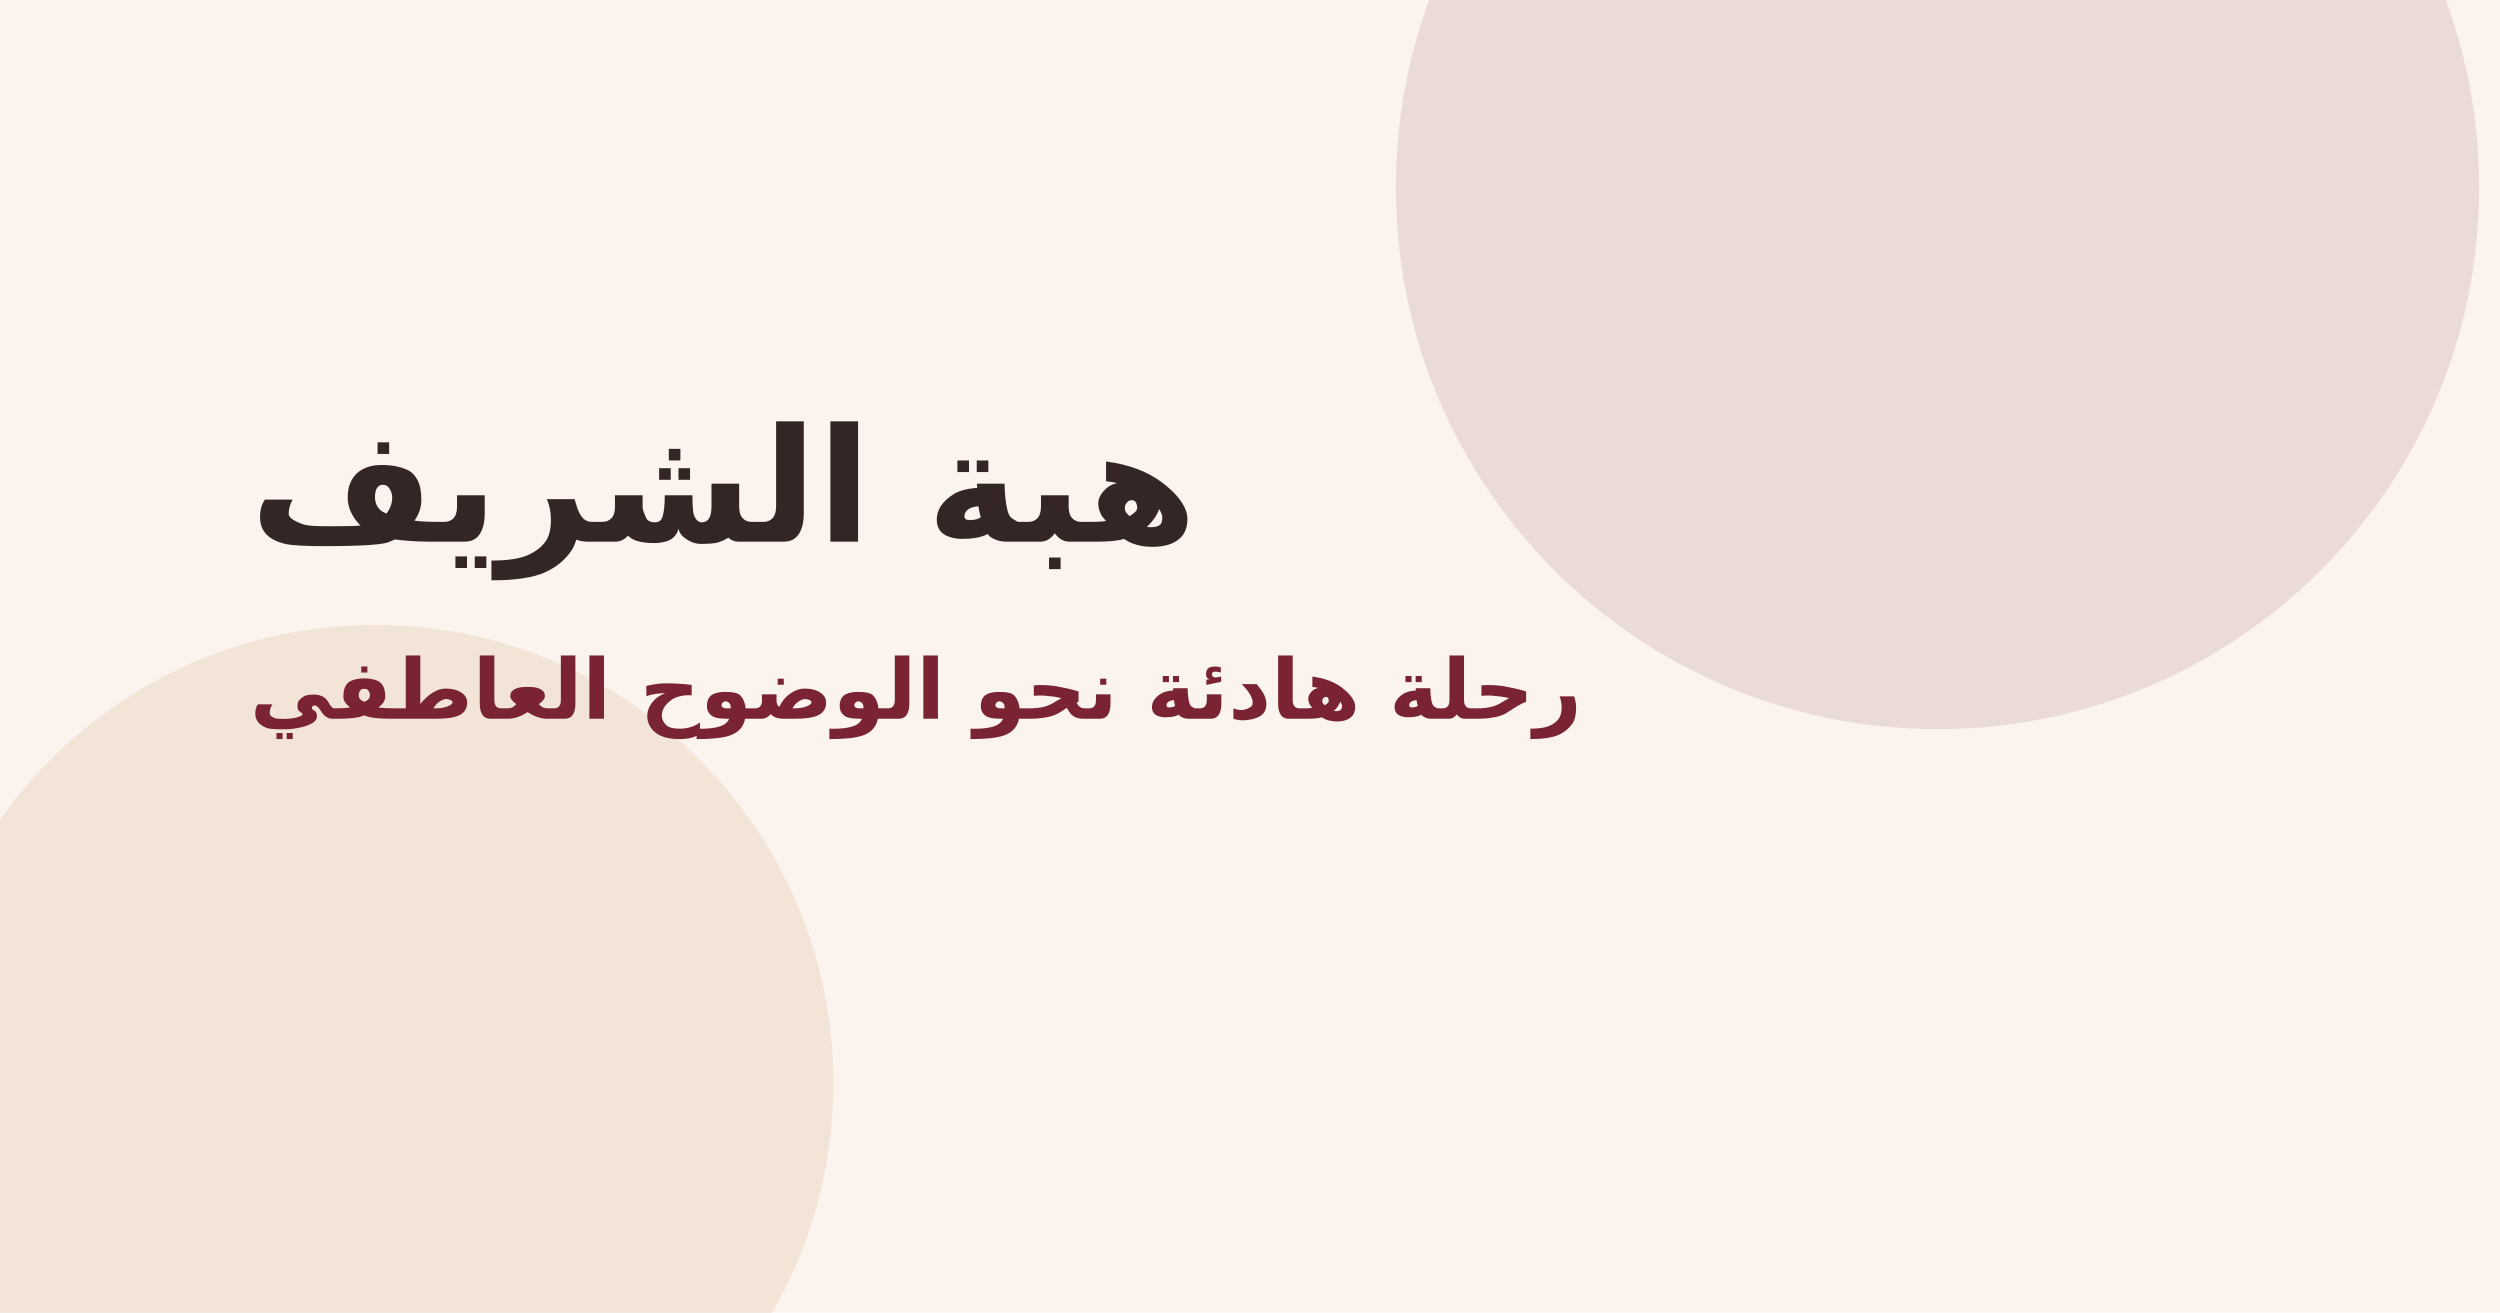
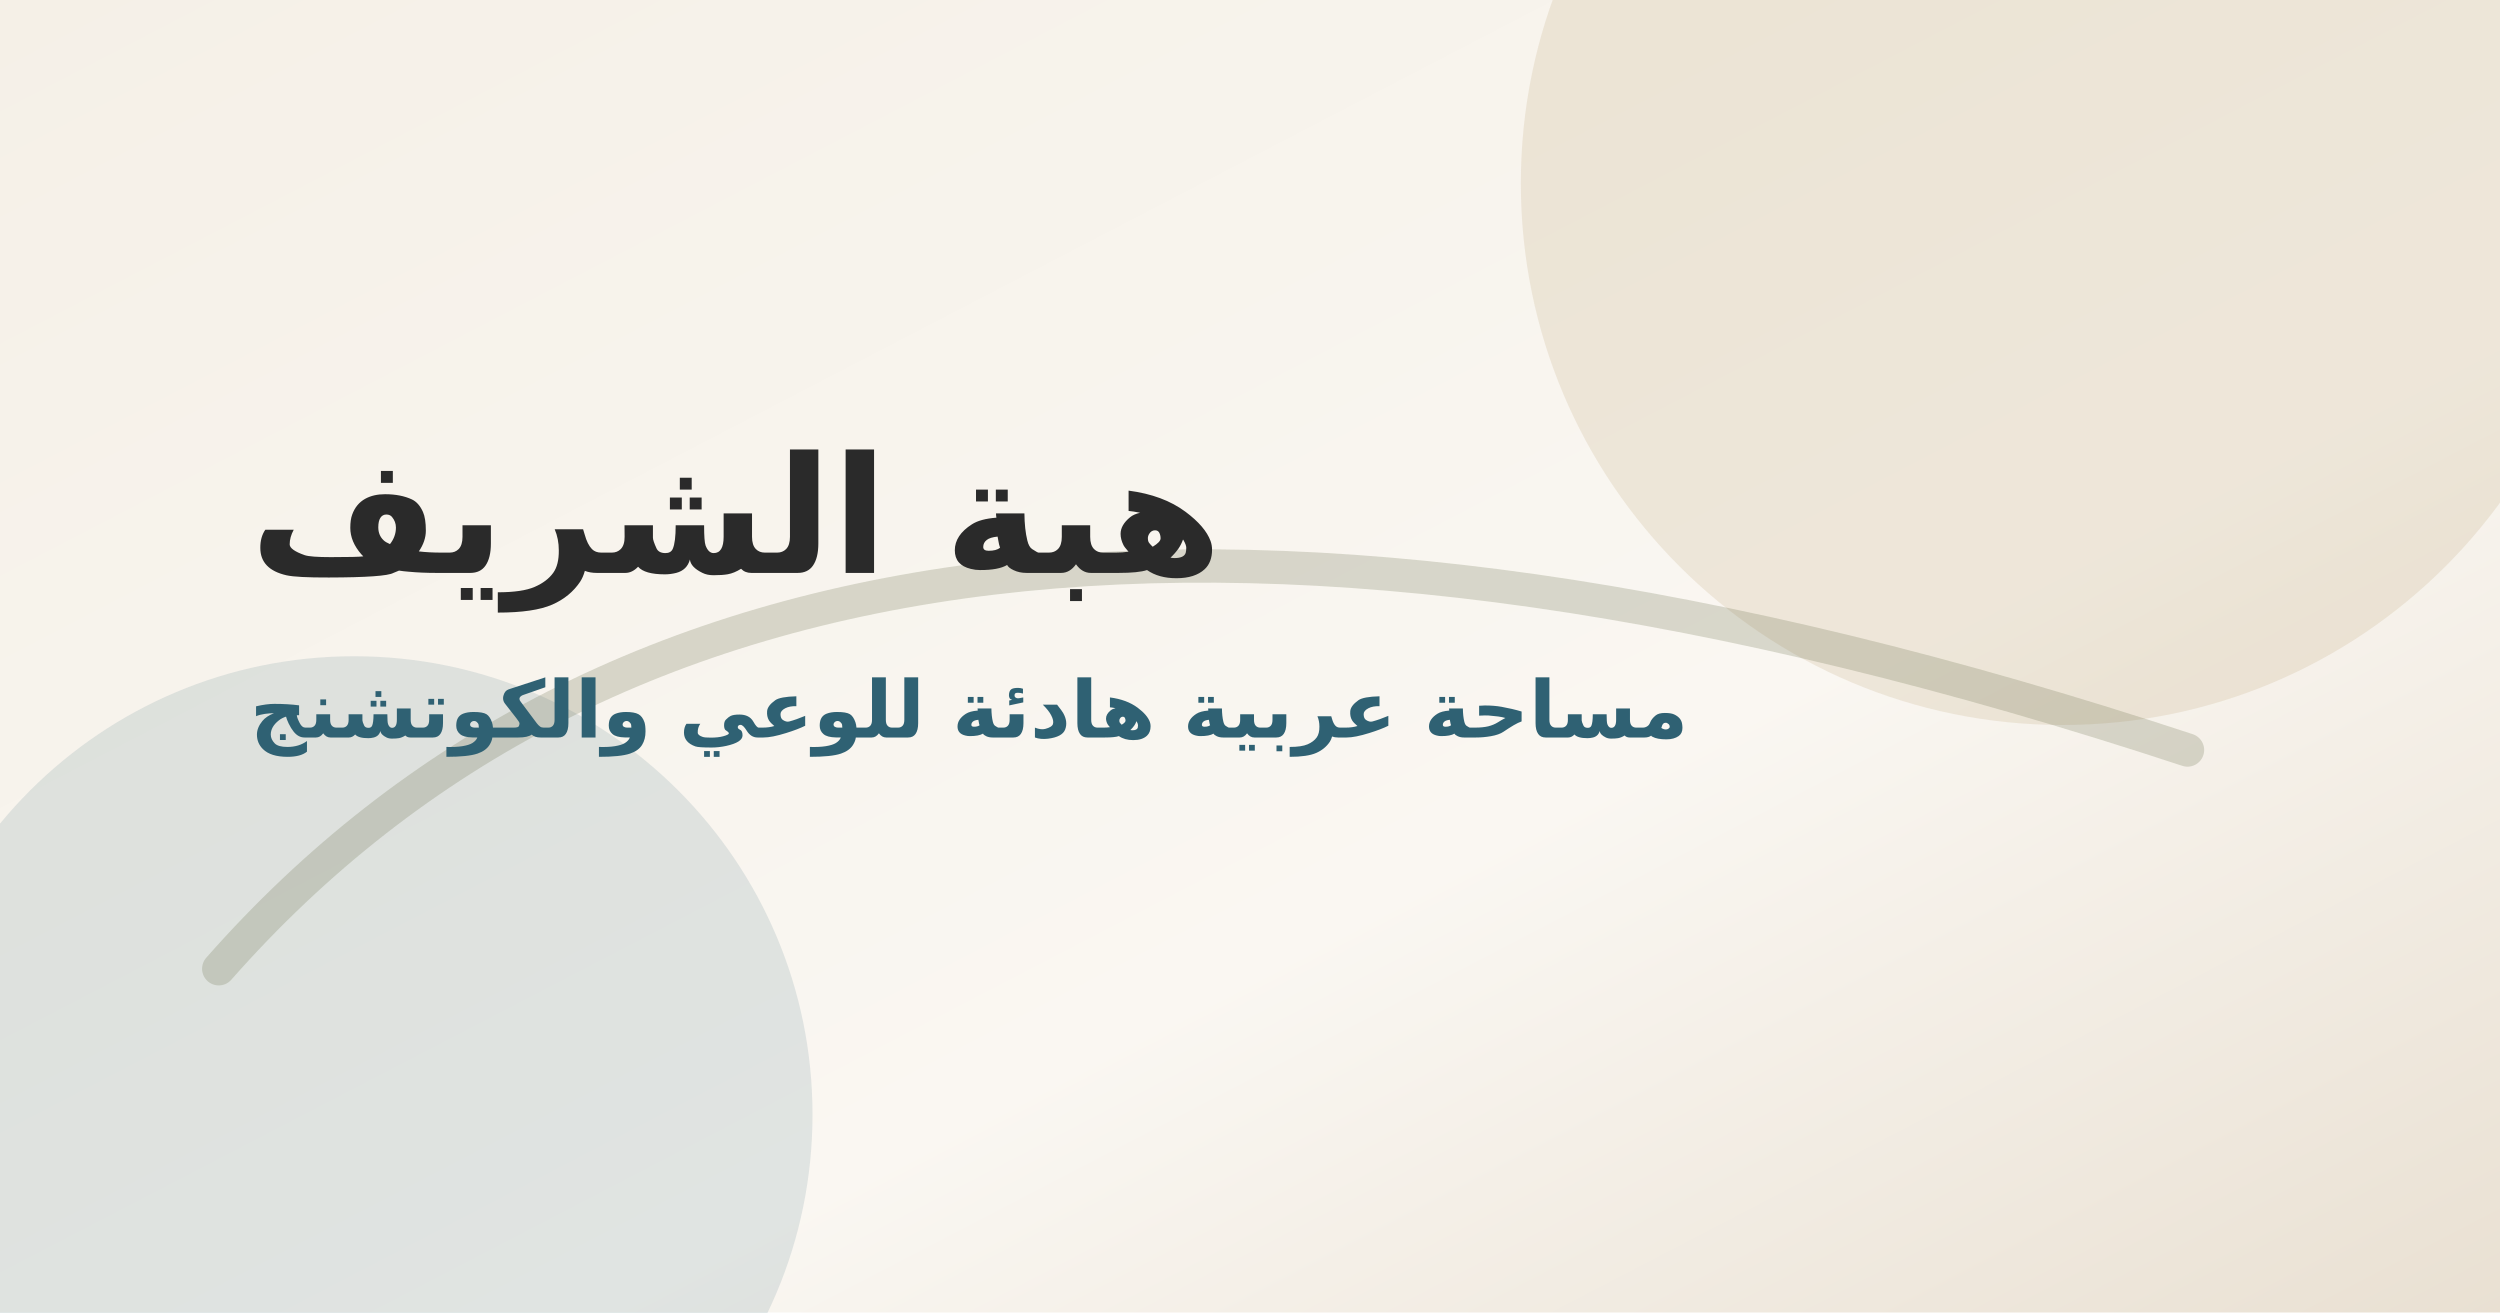
- <svg xmlns="http://www.w3.org/2000/svg" width="1200" height="630" viewBox="0 0 1200 630">
-   <rect width="1200" height="630" fill="#fbf4ee" />
-   <circle cx="930" cy="90" r="260" fill="#7a2433" opacity=".12" />
-   <circle cx="180" cy="520" r="220" fill="#c69a69" opacity=".18" />
-   <text x="120" y="260" font-family="Arial" font-size="76" font-weight="800" fill="#332625">هبة الشريف</text>
-   <text x="120" y="345" font-family="Arial" font-size="40" font-weight="700" fill="#7a2433">رحلة هادئة نحو الوضوح العاطفي</text>
+ <svg xmlns="http://www.w3.org/2000/svg" width="1200" height="630" viewBox="0 0 1200 630" role="img" aria-label="Heba ElSherif">
+   <defs>
+     <linearGradient id="g" x1="0" y1="0" x2="1" y2="1">
+       <stop stop-color="#F5F0E7" />
+       <stop offset=".62" stop-color="#FAF7F2" />
+       <stop offset="1" stop-color="#E9E0D2" />
+     </linearGradient>
+   </defs>
+   <rect width="1200" height="630" fill="url(#g)" />
+   <circle cx="990" cy="88" r="260" fill="#B79B6C" opacity=".18" />
+   <circle cx="170" cy="535" r="220" fill="#2F6173" opacity=".13" />
+   <path d="M105 465C290 255 595 210 1050 360" fill="none" stroke="#6B724E" stroke-width="16" stroke-linecap="round" opacity=".24" />
+   <text x="120" y="275" font-family="Arial" font-size="78" font-weight="800" fill="#2A2A2A">هبة الشريف</text>
+   <text x="120" y="354" font-family="Arial" font-size="38" font-weight="700" fill="#2F6173">مساحة عربية هادئة للوعي والكوتشنج</text>
</svg>
